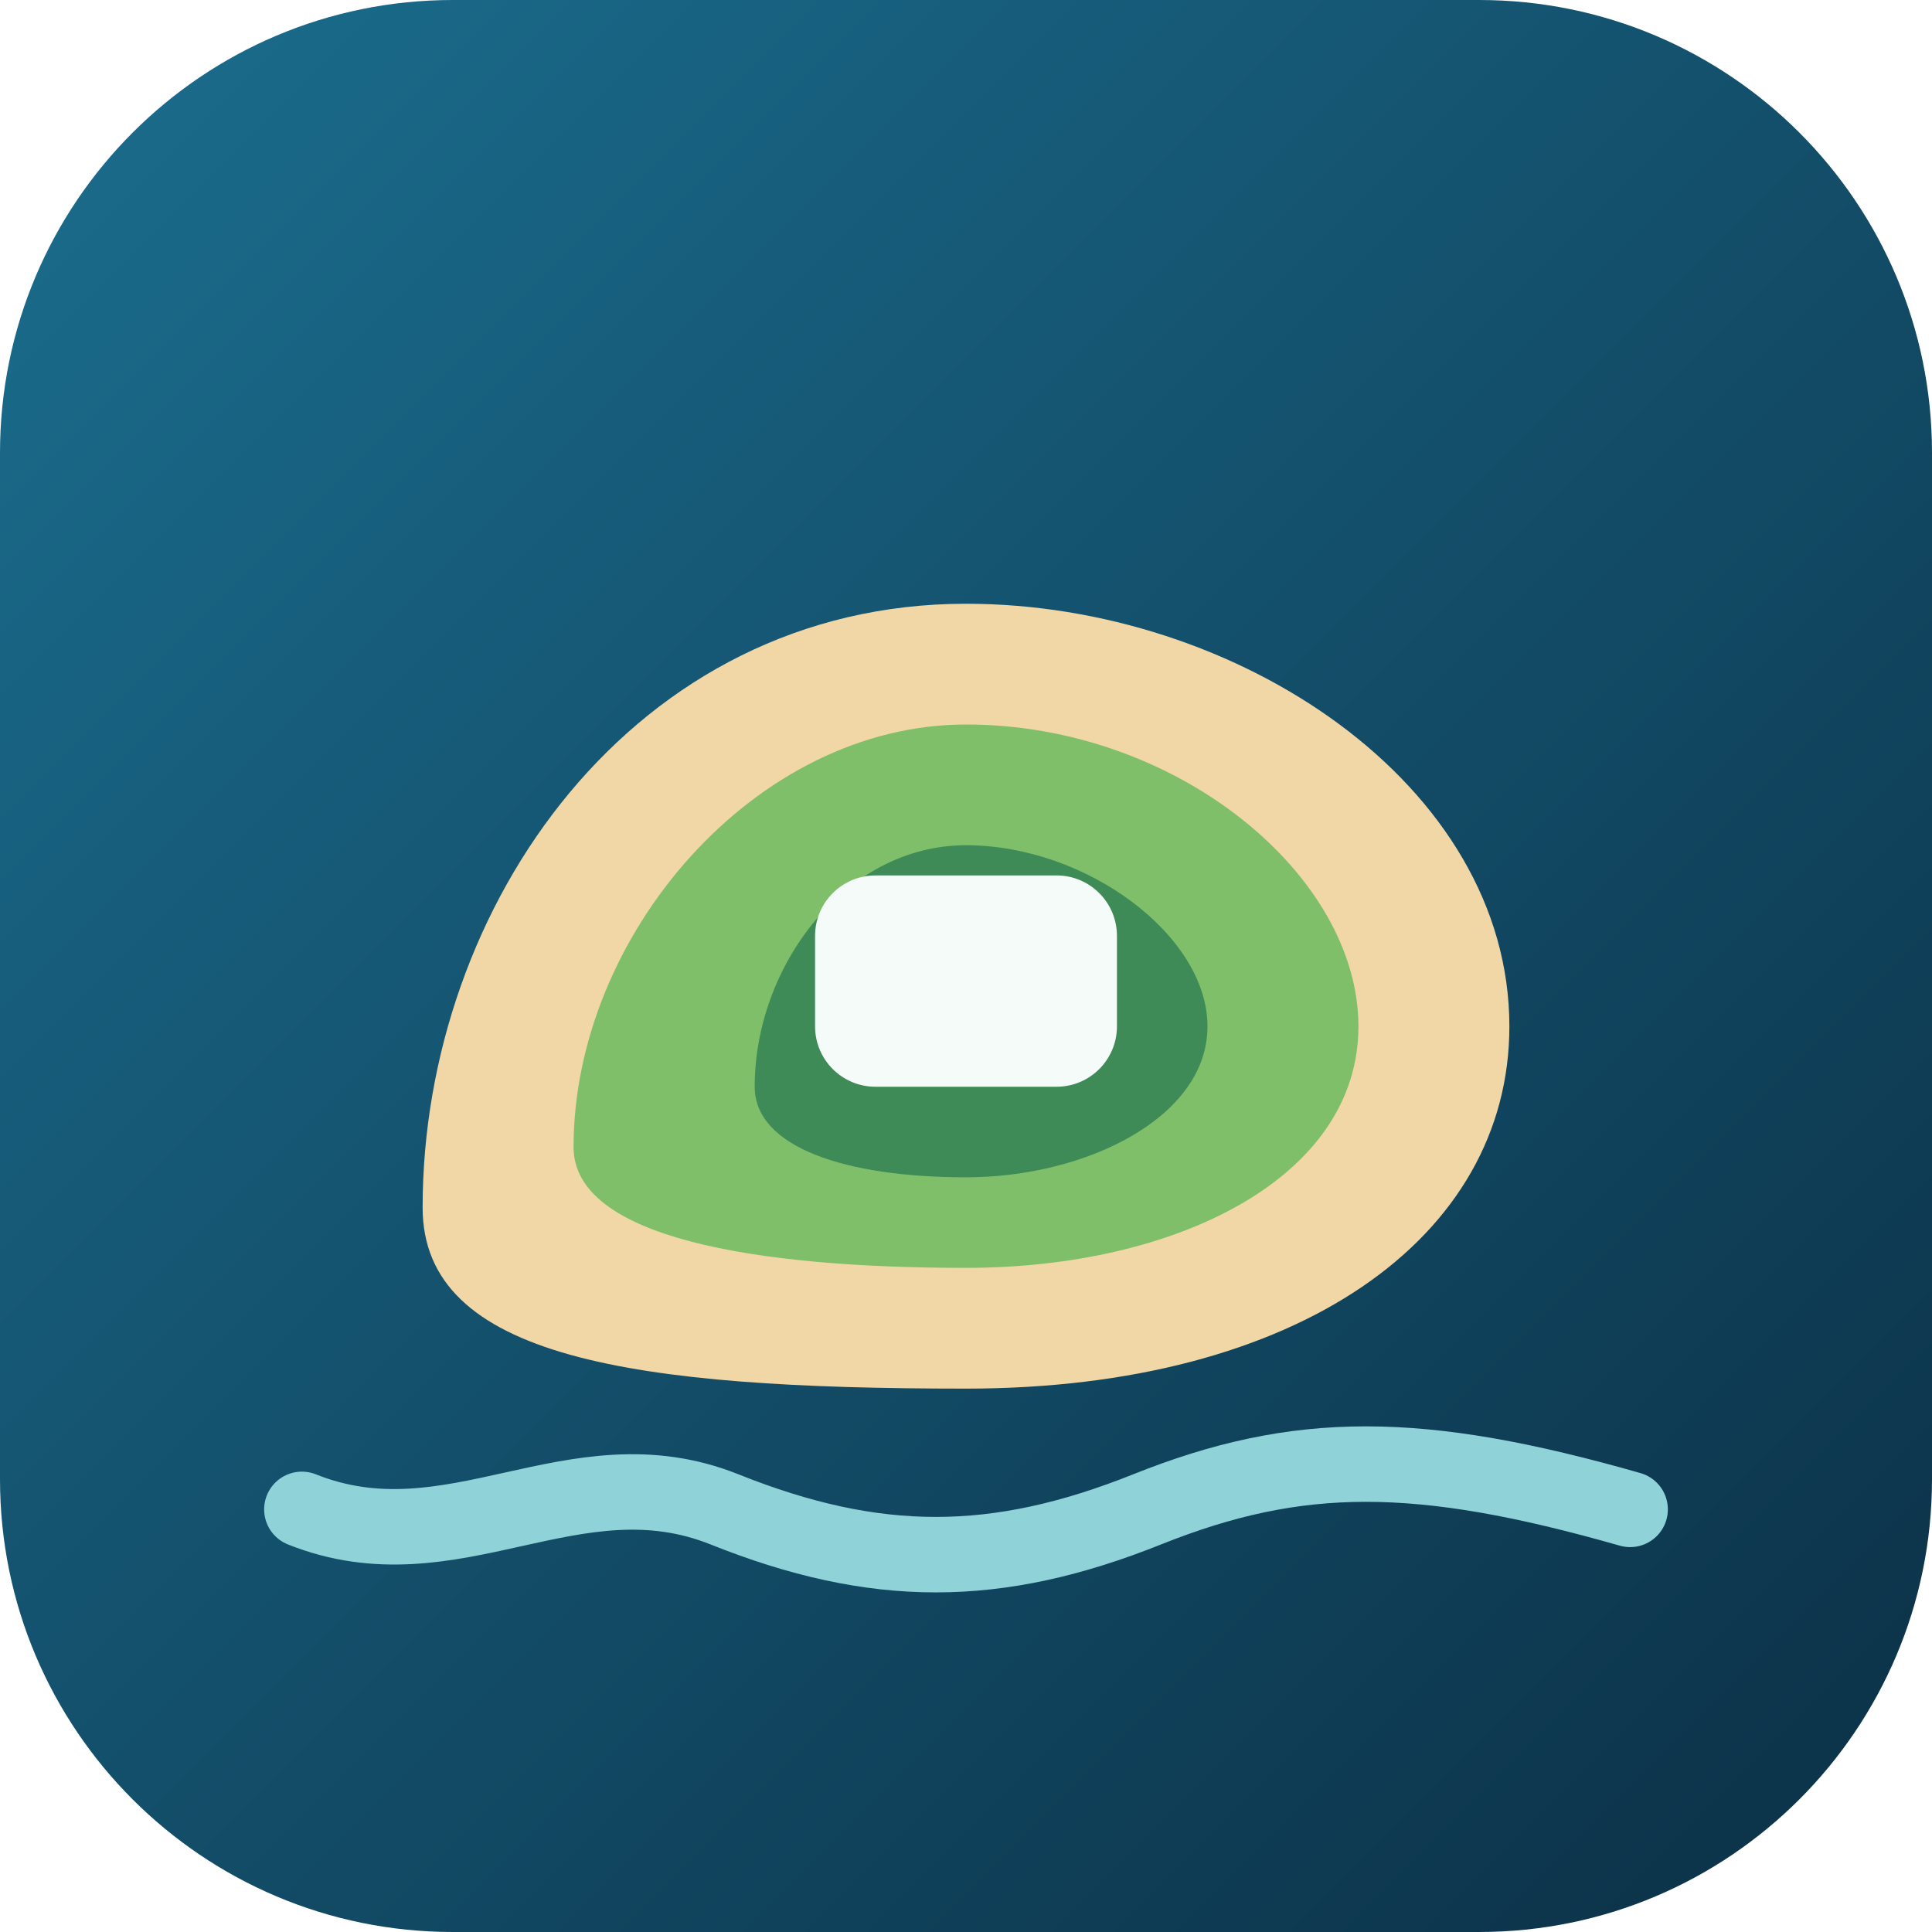
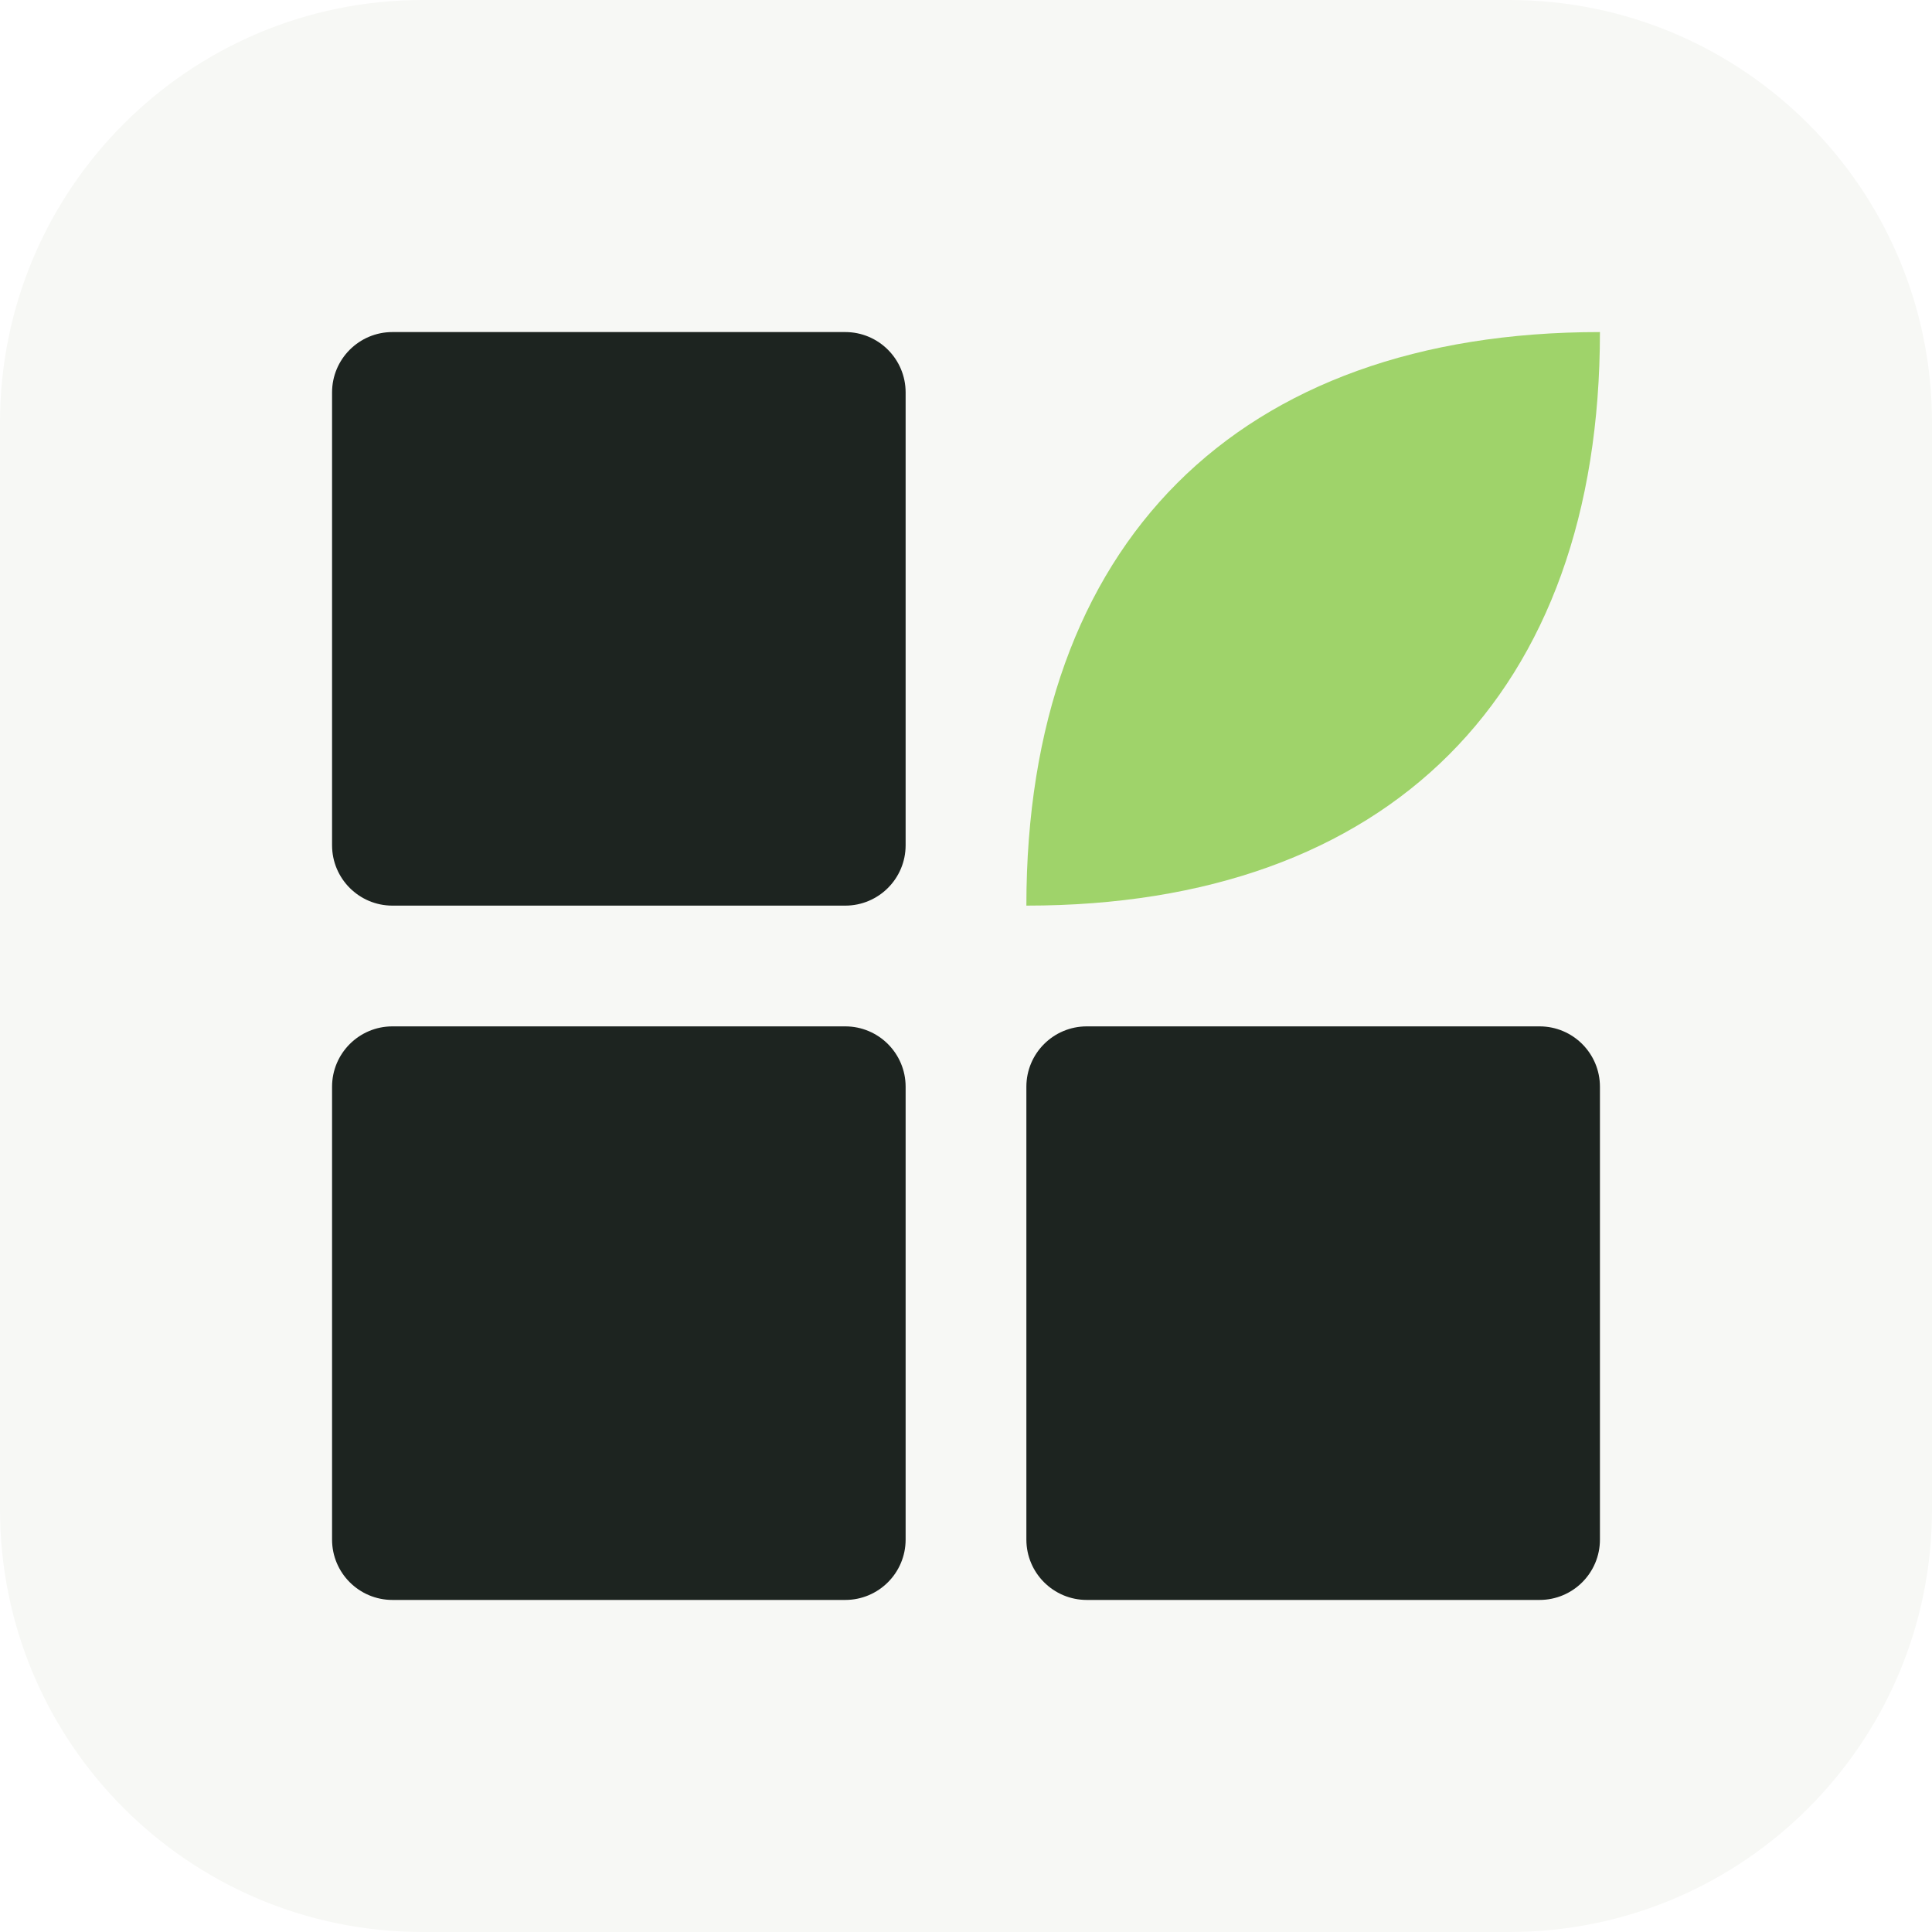
<svg xmlns="http://www.w3.org/2000/svg" viewBox="0 0 64 64" role="img" aria-label="DeskWall">
-   <defs>
-     <linearGradient id="sea" x1="0" y1="0" x2="1" y2="1">
-       <stop offset="0" stop-color="#1B6E8F" />
-       <stop offset="1" stop-color="#0B2F45" />
-     </linearGradient>
-   </defs>
-   <rect width="64" height="64" rx="15" fill="url(#sea)" />
-   <path d="M14 40c0-10 7-20 18-20 9 0 18 6 18 14 0 7-7 12-18 12-11 0-18-1-18-6z" fill="#F2D7A6" />
-   <path d="M19 38c0-7 6-14 13-14 7 0 13 5 13 10 0 5-6 8-13 8s-13-1-13-4z" fill="#7FBF6A" />
-   <path d="M25 36c0-4 3-8 7-8 4 0 8 3 8 6s-4 5-8 5-7-1-7-3z" fill="#3F8B57" />
-   <rect x="27" y="29" width="10" height="7" rx="2" fill="#F4FBF8" />
-   <path d="M10 50c5 2 9-2 14 0s9 2 14 0 9-2 16 0" stroke="#8FD3D9" stroke-width="2.5" fill="none" stroke-linecap="round" />
+   <rect width="64" height="64" rx="14" fill="#f7f8f5" />
+   <rect x="11" y="11" width="19" height="19" rx="2" fill="#1d2420" />
+   <rect x="11" y="34" width="19" height="19" rx="2" fill="#1d2420" />
+   <rect x="34" y="34" width="19" height="19" rx="2" fill="#1d2420" />
+   <path d="M34 30C34 18 41 11 53 11C53 23 46 30 34 30Z" fill="#9fd36a" />
</svg>
